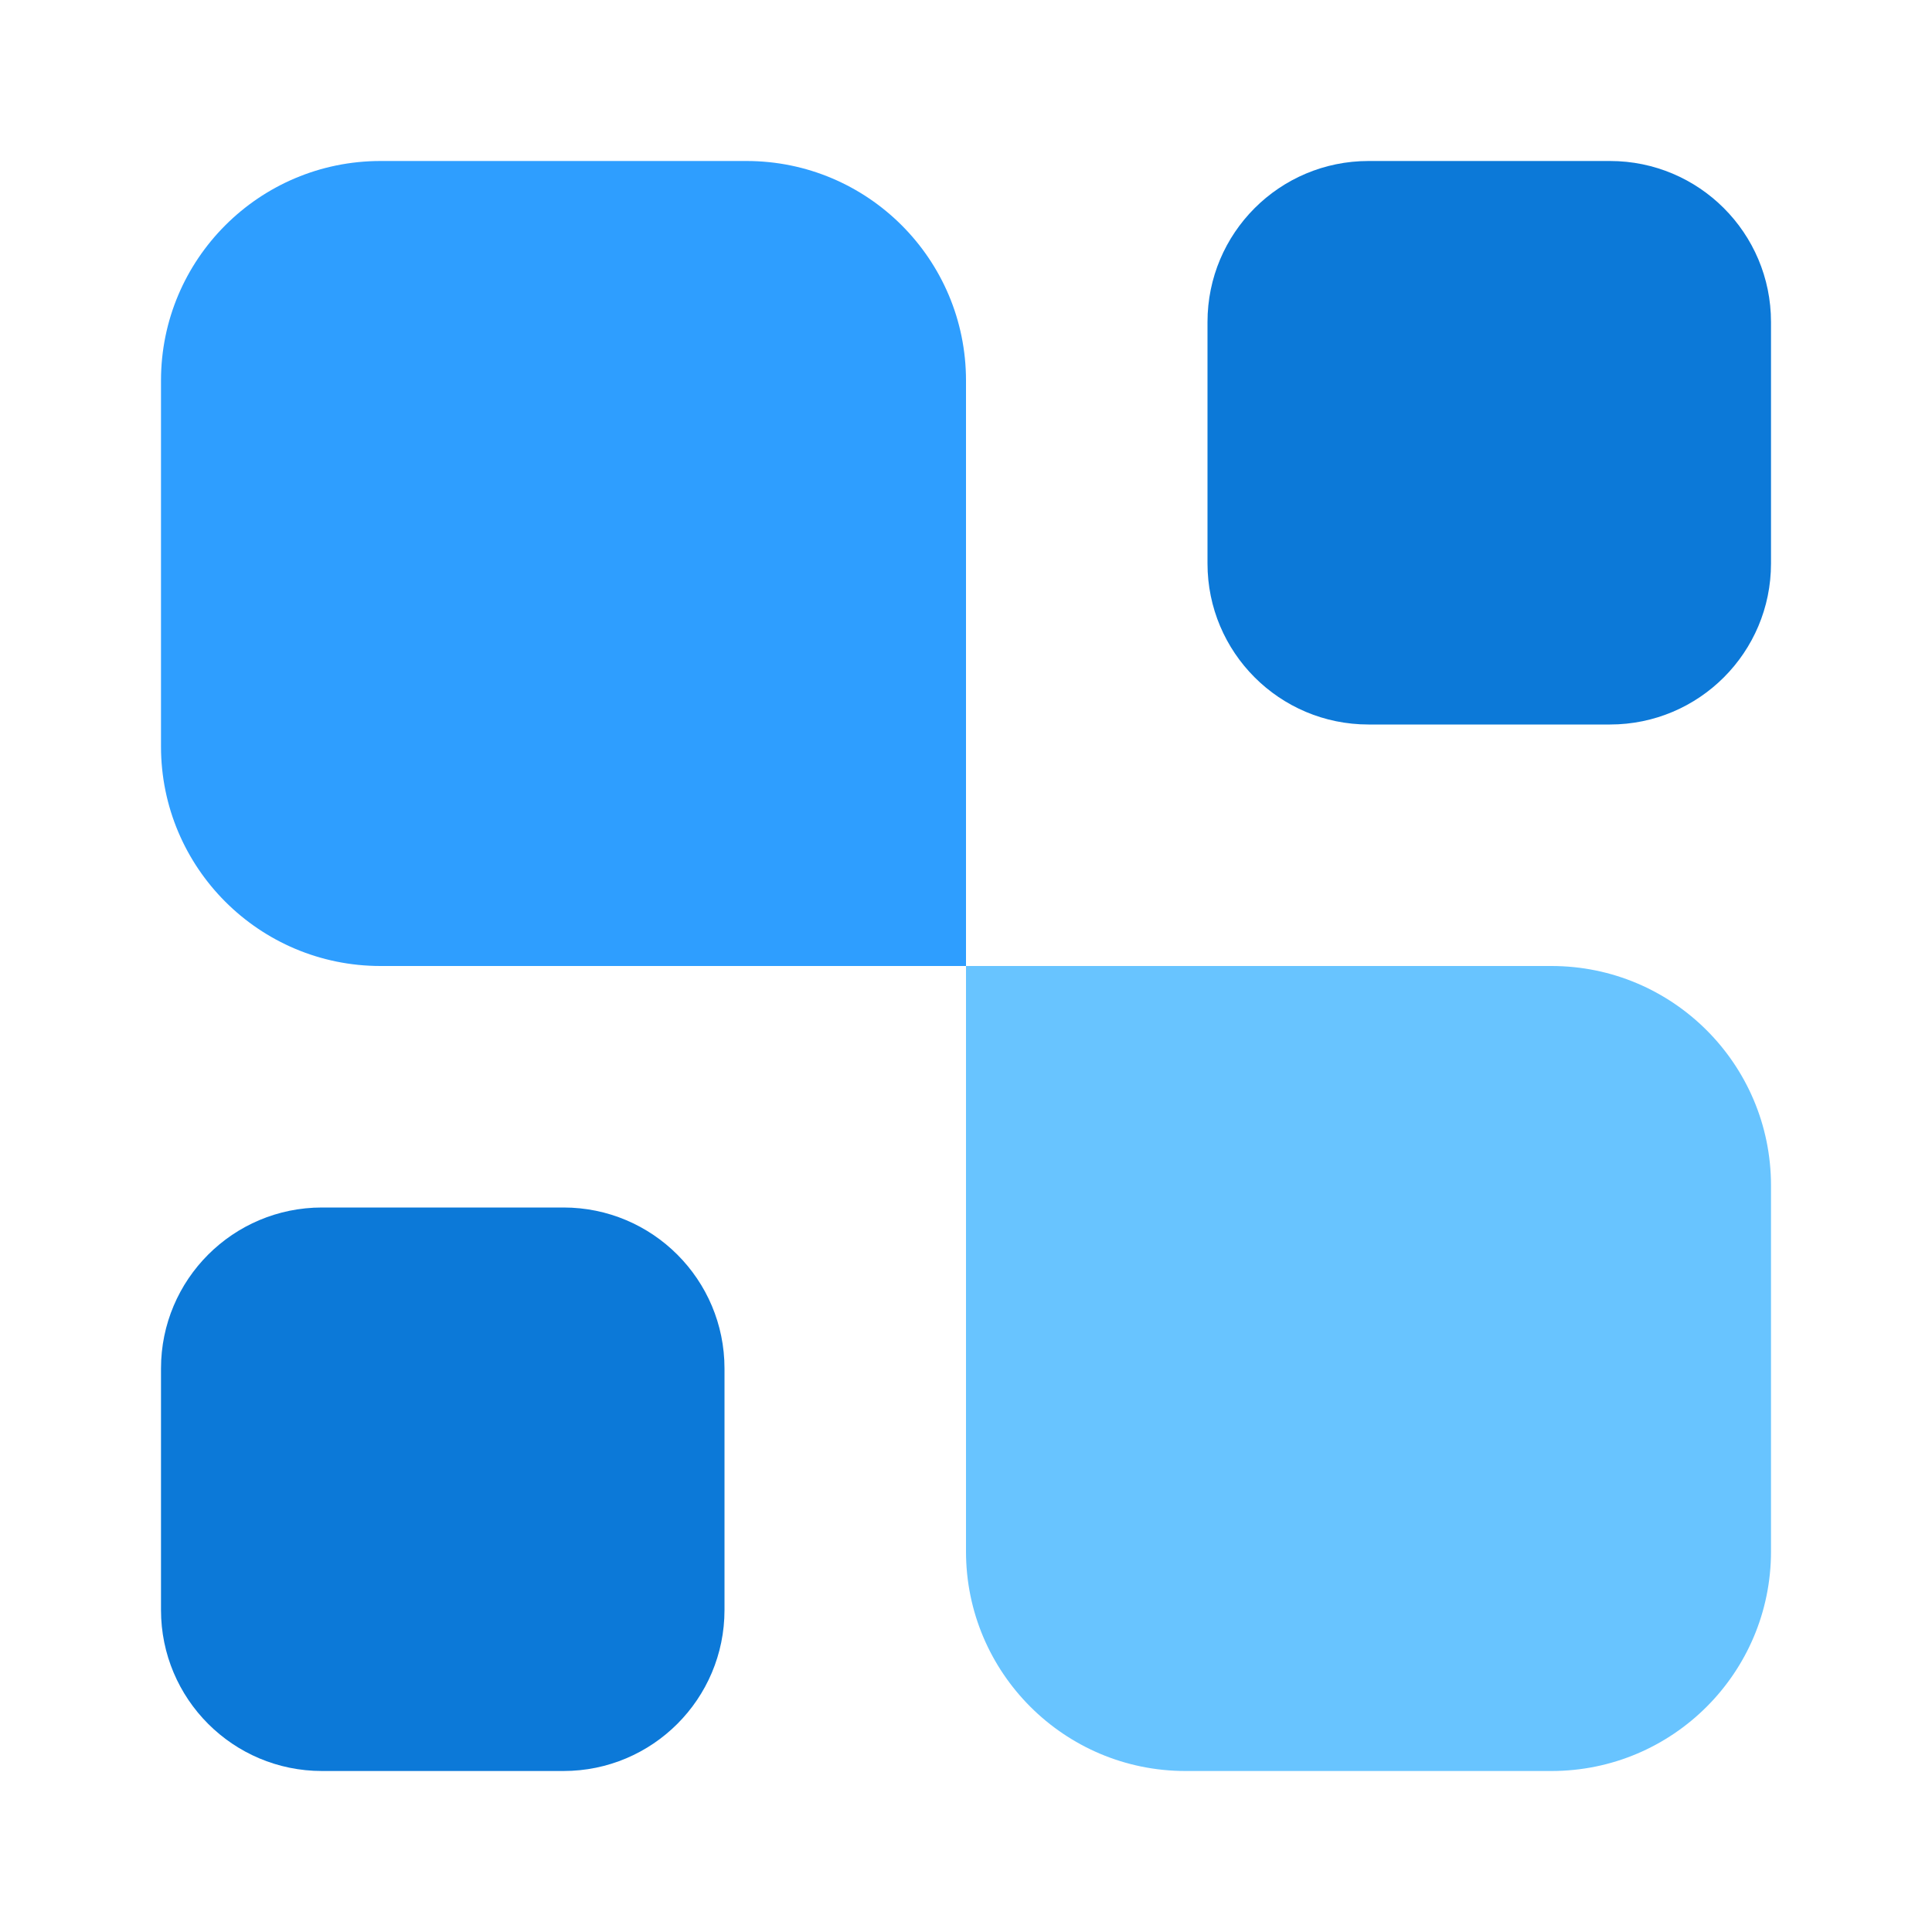
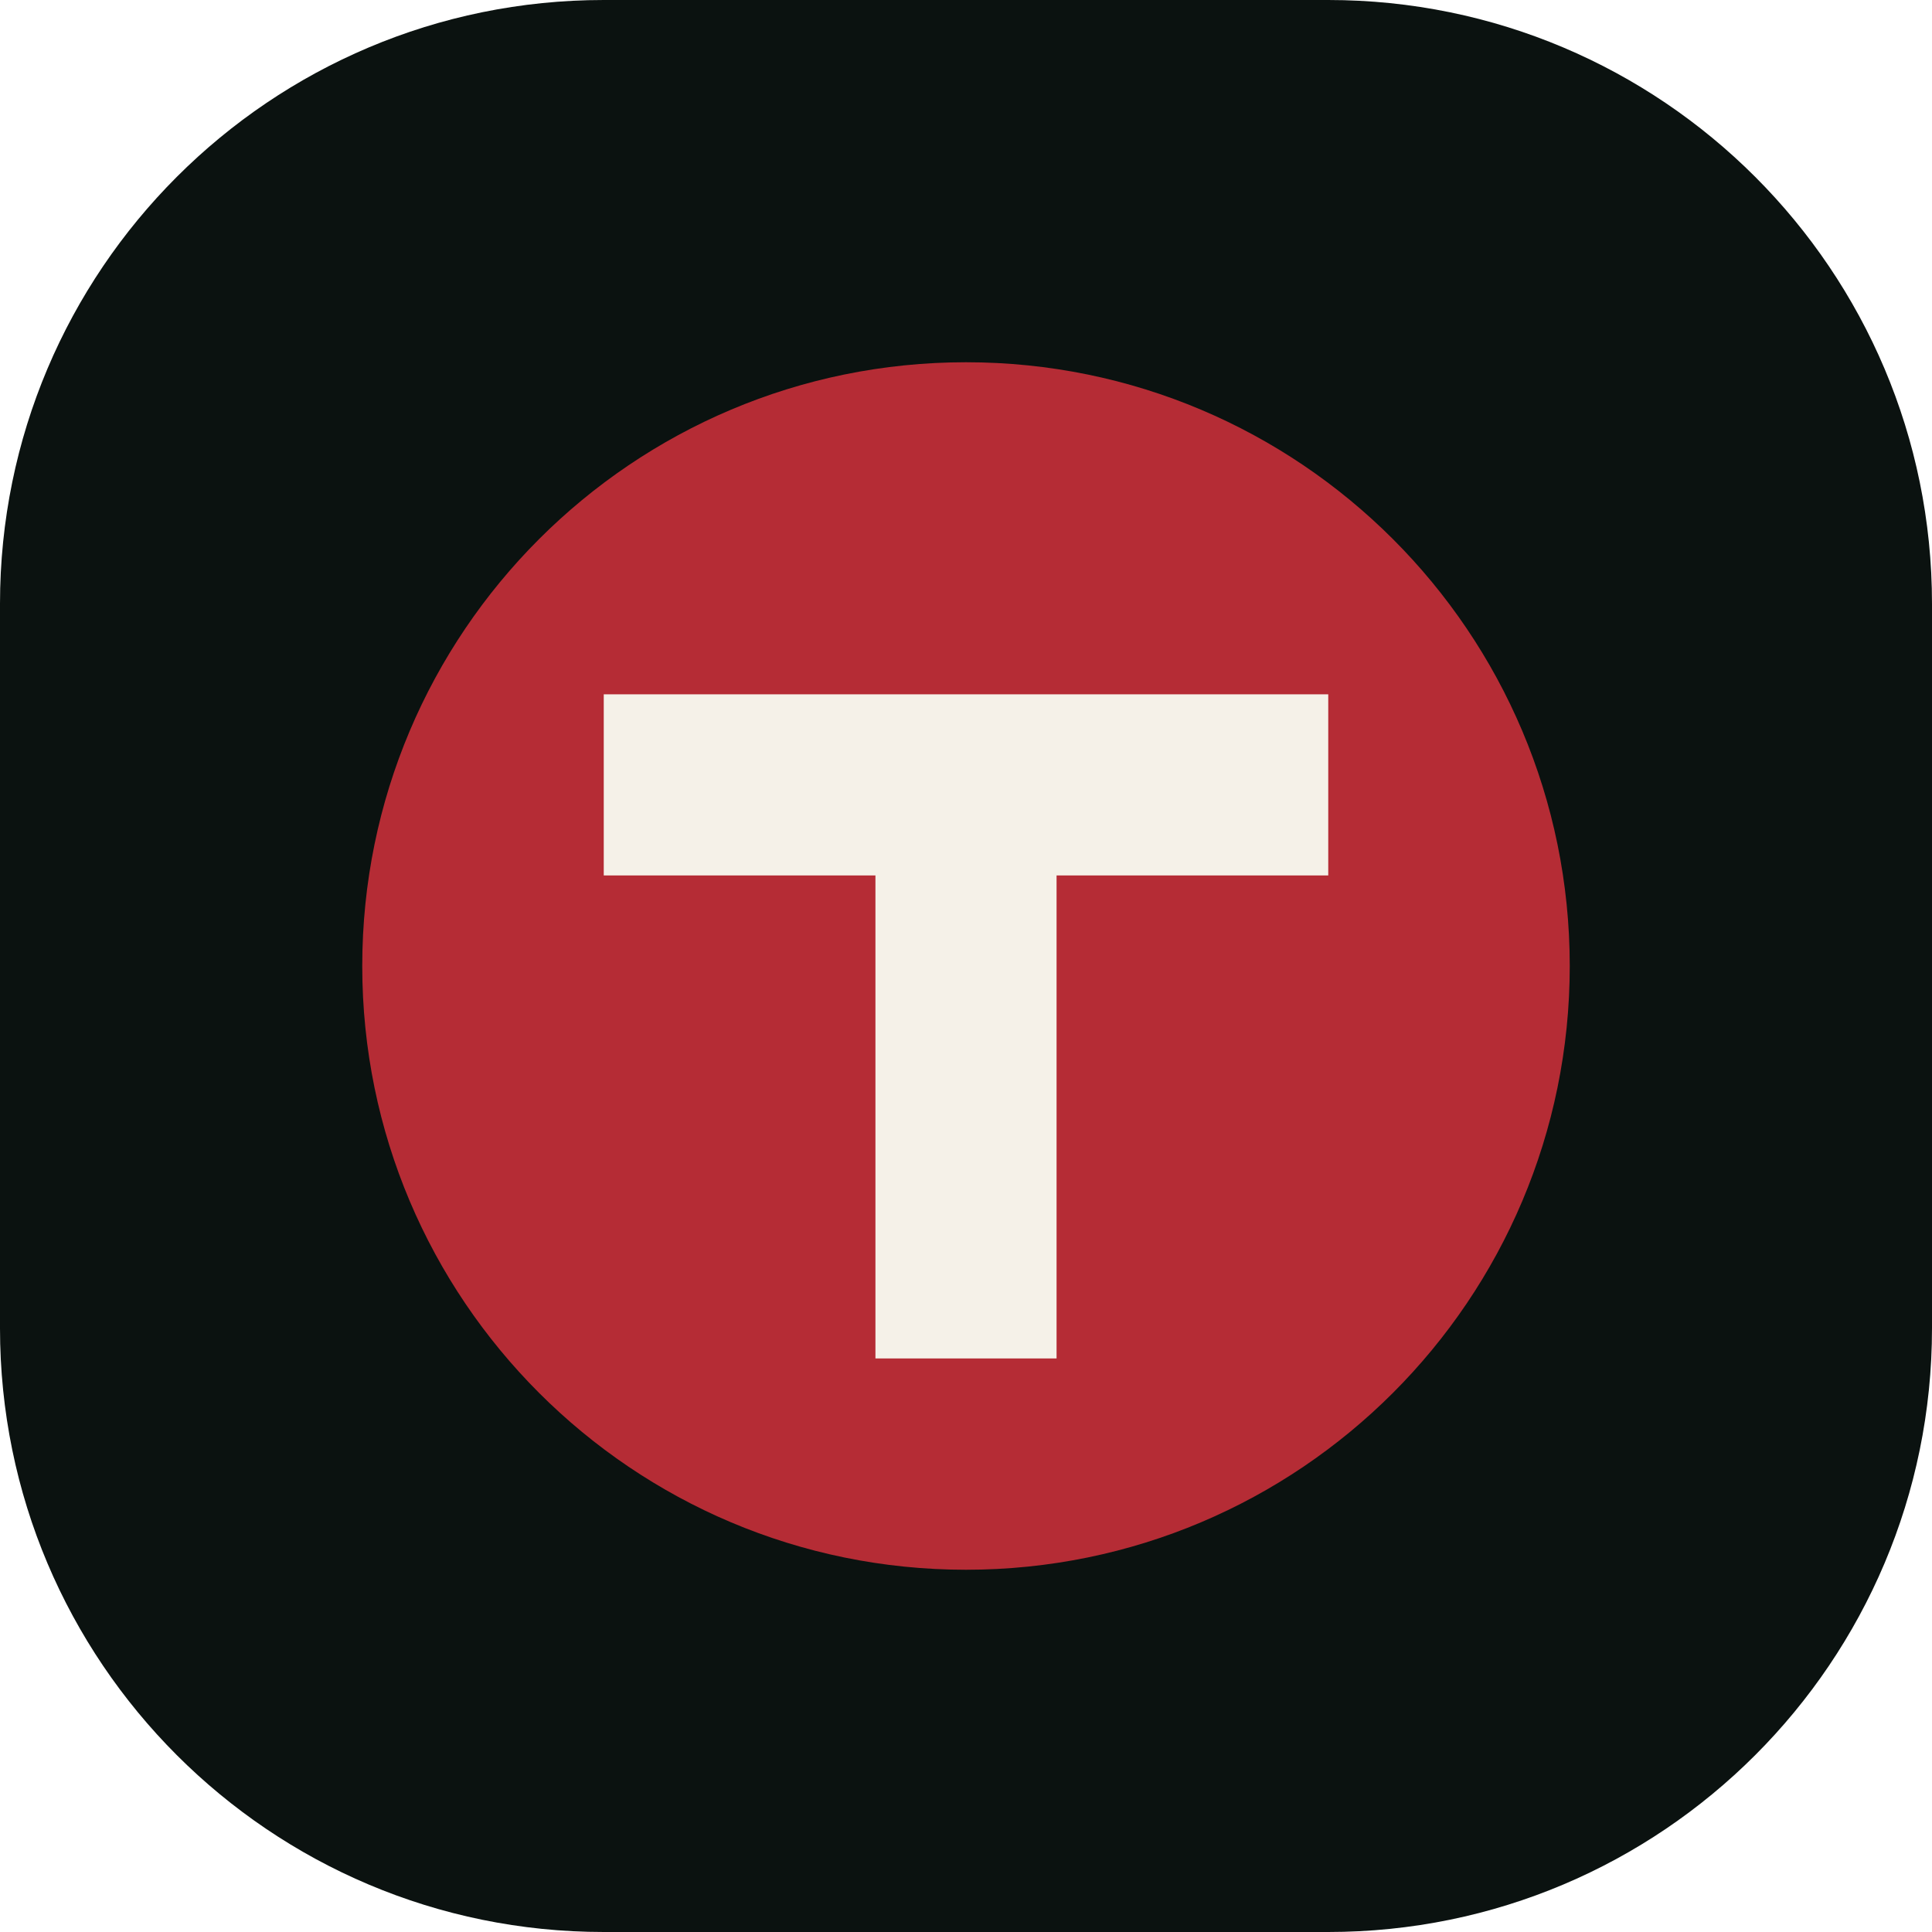
- <svg xmlns="http://www.w3.org/2000/svg" width="24" height="24" viewBox="0 0 24 24" fill="none">
-   <path d="M22 19.273C22 20.779 20.779 22 19.273 22H14.727C13.221 22 12 20.779 12 19.273V12H19.273C20.779 12 22 13.221 22 14.727V19.273Z" fill="#68C4FF" />
-   <path d="M20 2C21.105 2 22 2.895 22 4V7C22 8.105 21.105 9 20 9H17C15.895 9 15 8.105 15 7V4C15 2.895 15.895 2 17 2H20Z" fill="#0C79D8" />
-   <path d="M7 15C8.105 15 9 15.895 9 17V20C9 21.105 8.105 22 7 22H4C2.895 22 2 21.105 2 20V17C2 15.895 2.895 15 4 15H7Z" fill="#0C79D8" />
-   <path d="M12 12H4.727C3.221 12 2 10.779 2 9.273V4.727C2 3.221 3.221 2 4.727 2H9.273C10.779 2 12 3.221 12 4.727V12Z" fill="#2E9EFF" />
+ <svg xmlns="http://www.w3.org/2000/svg" width="64" height="64" viewBox="0 0 64 64" role="img" aria-label="Teiko Sushi">
+   <rect width="64" height="64" rx="20" fill="#0b1210" />
+   <circle cx="32" cy="32" r="20" fill="#b52c35" />
+   <path d="M20 23h24v6h-9v16h-6V29h-9z" fill="#f5f1e8" />
</svg>
